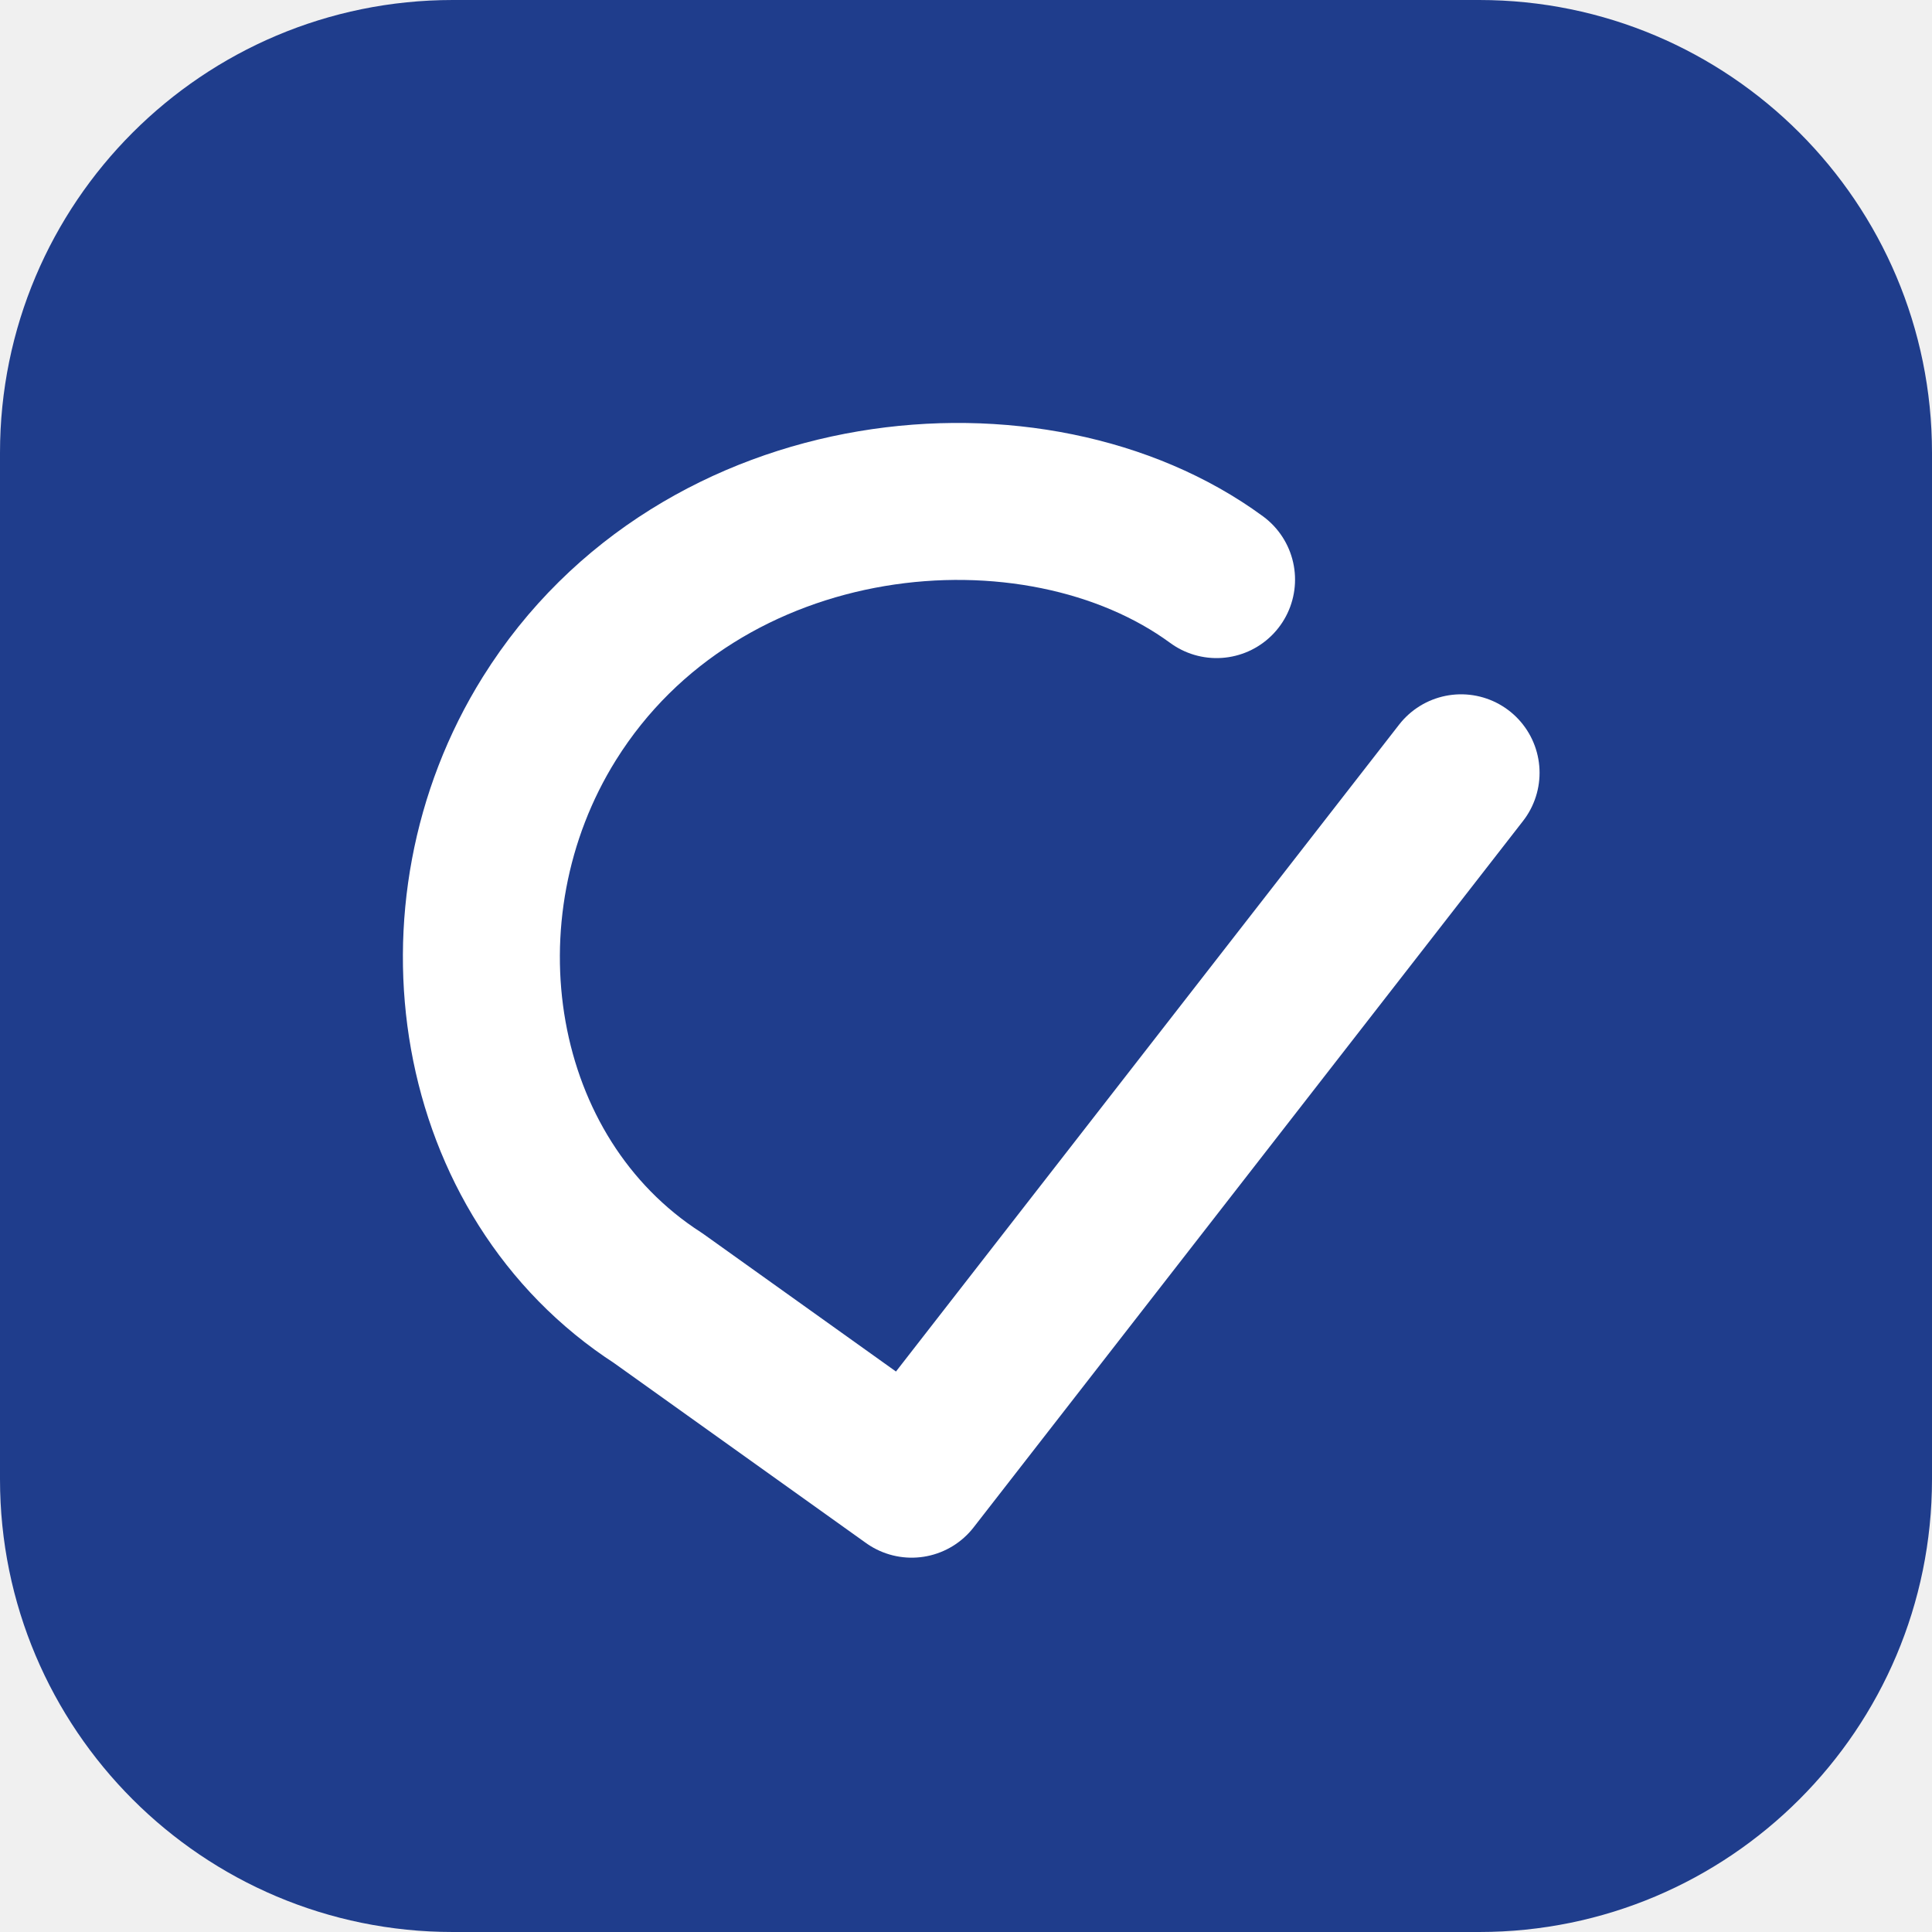
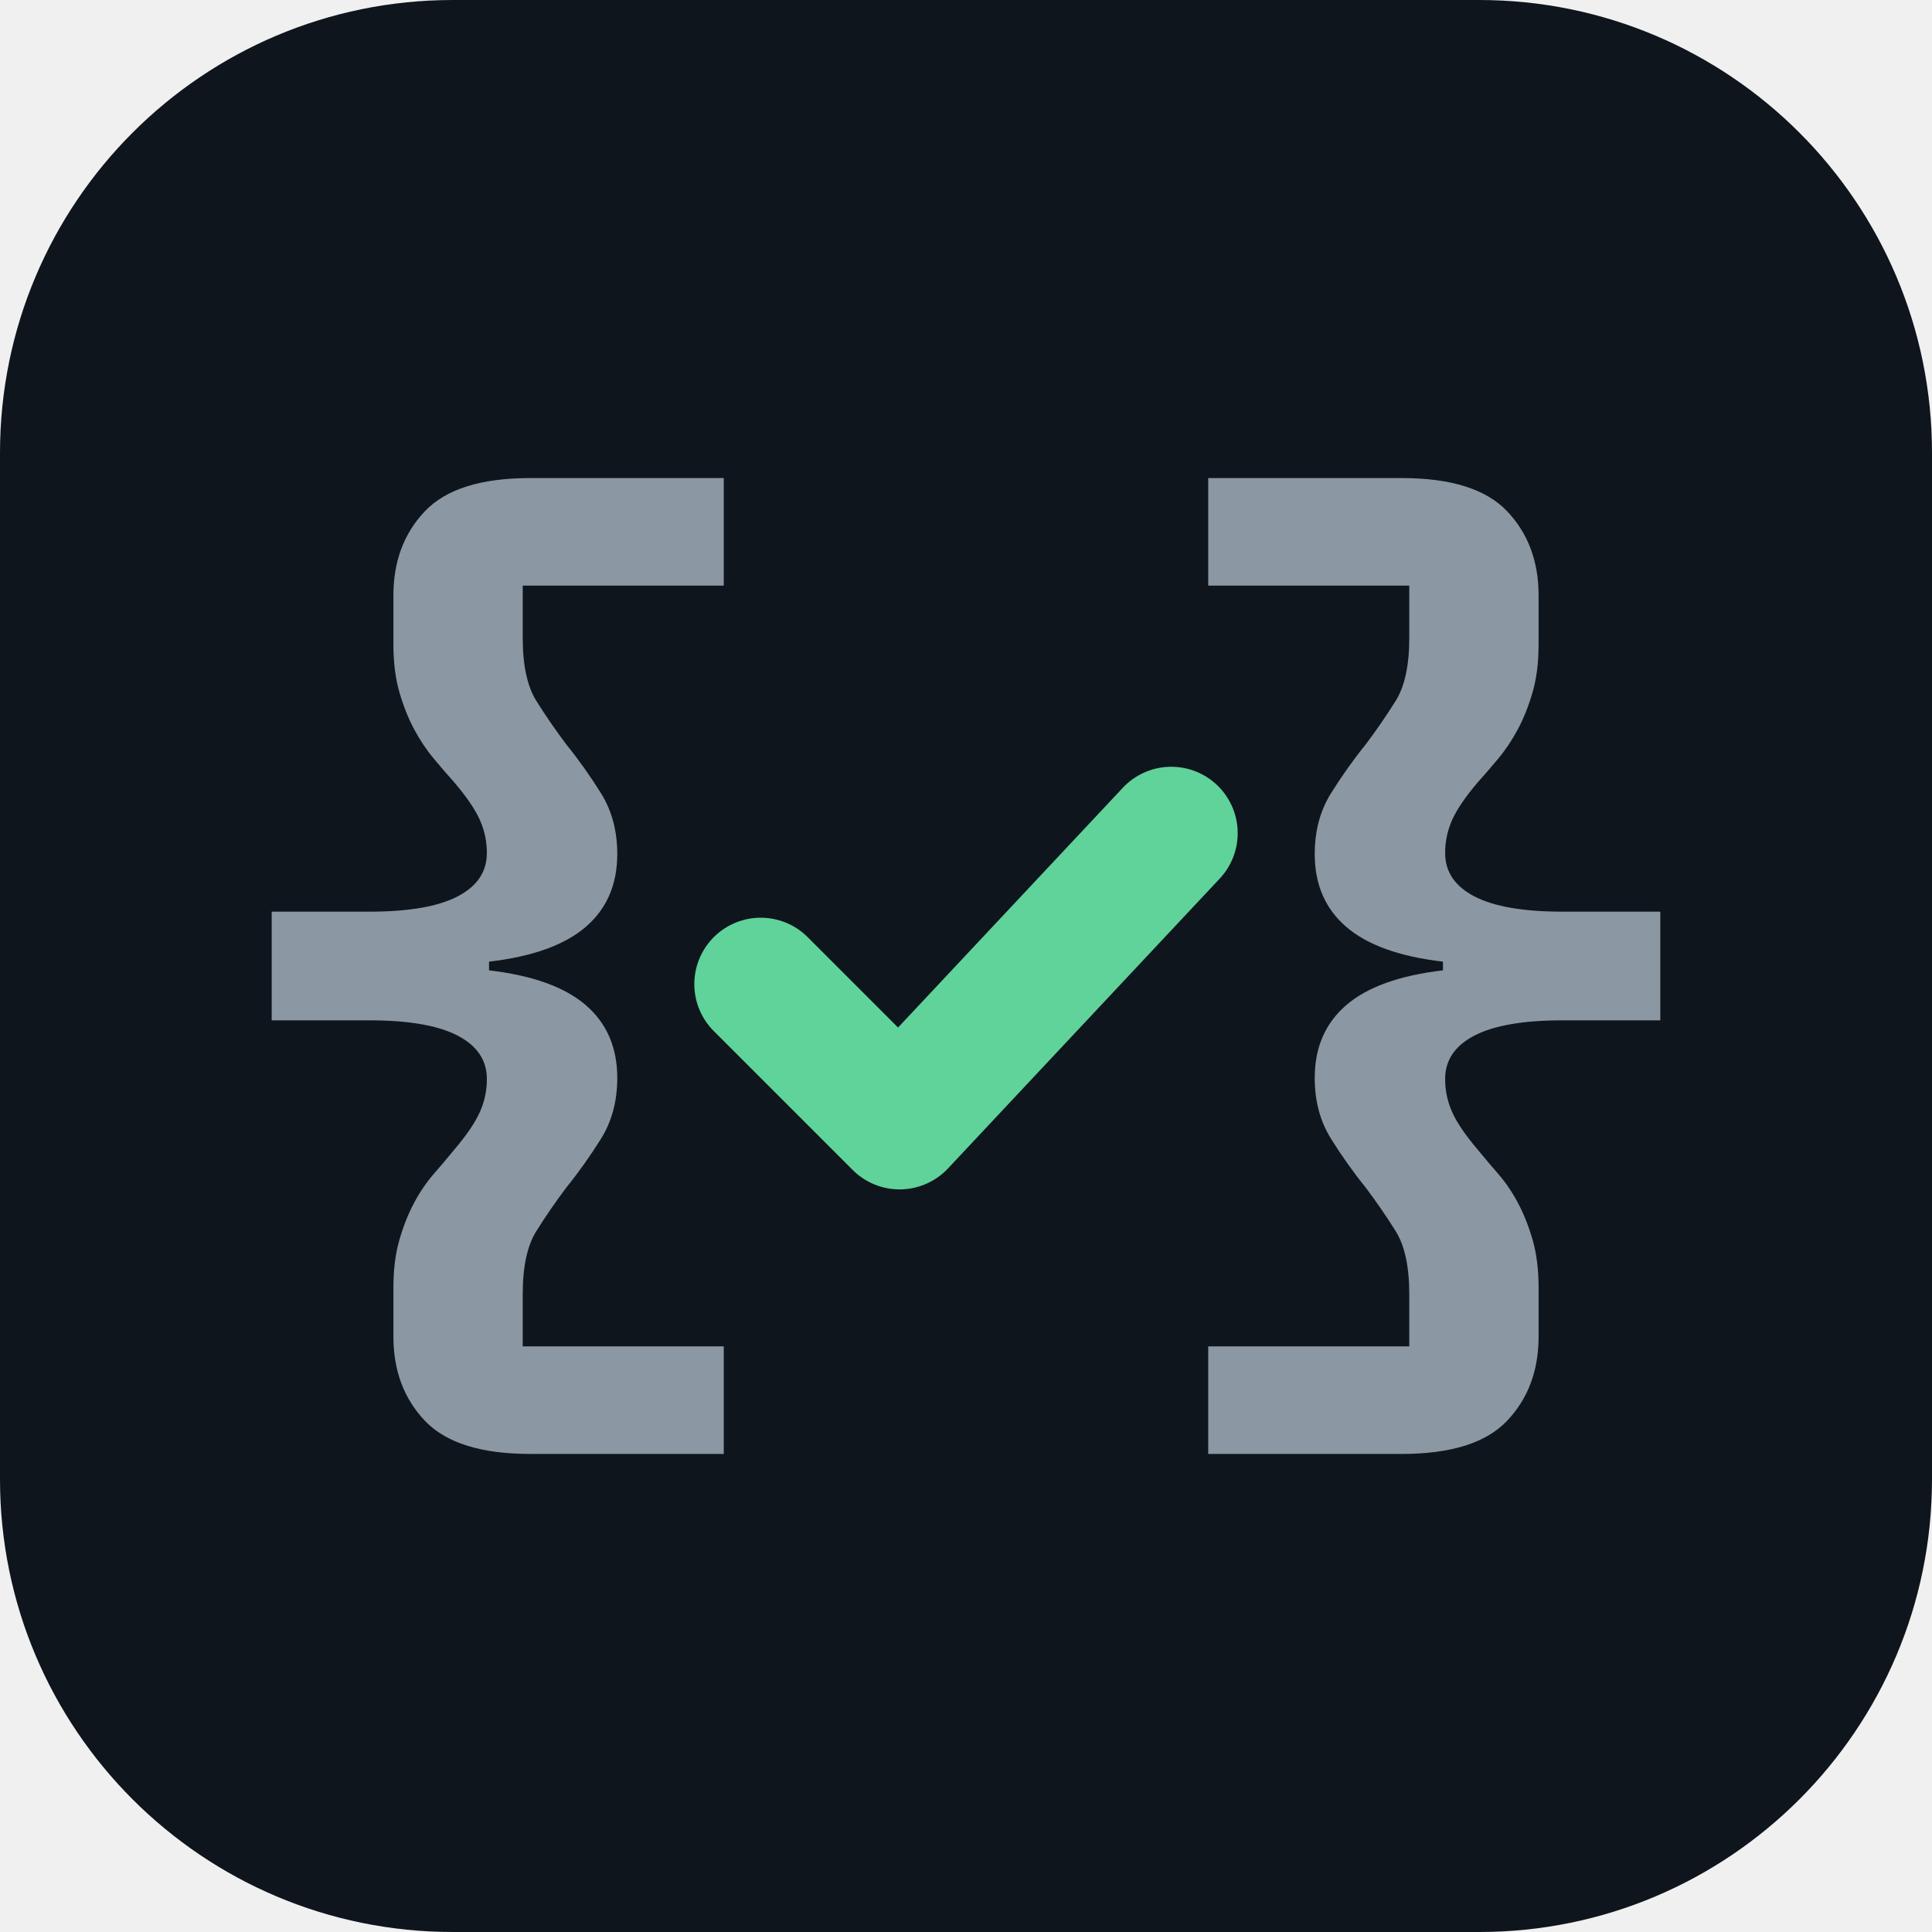
<svg xmlns="http://www.w3.org/2000/svg" viewBox="0 0 64 64" width="64" height="64" role="img" aria-label="Countersign">
-   <rect width="64" height="64" rx="15" fill="#1f3d8c" />
-   <path d="M42.5 18.8C36.5 14.4 25.4 15.4 20.4 23.4C16.4 29.8 17.8 38.6 24 42.6L32.4 48.6L50.6 25.2" transform="translate(-2.2 0.4)" fill="none" stroke="#ffffff" stroke-width="5.2" stroke-linecap="round" stroke-linejoin="round" />
+   <rect x="0" y="0" width="64" height="64" rx="15" fill="#0e151d" />
+   <path d="M17.568 48.164Q15.12 48.164 14.076 47.066Q13.032 45.968 13.032 44.276V42.656Q13.032 41.756 13.23 41.072Q13.428 40.388 13.716 39.848Q14.004 39.308 14.364 38.894Q14.724 38.48 15.048 38.084Q15.66 37.364 15.894 36.842Q16.128 36.32 16.128 35.744Q16.128 34.808 15.156 34.304Q14.184 33.8 12.24 33.8H9.0V30.2H12.24Q14.184 30.2 15.156 29.696Q16.128 29.192 16.128 28.256Q16.128 27.68 15.894 27.158Q15.66 26.636 15.048 25.916Q14.724 25.556 14.364 25.124Q14.004 24.692 13.716 24.152Q13.428 23.612 13.23 22.928Q13.032 22.244 13.032 21.344V19.724Q13.032 18.032 14.076 16.934Q15.12 15.836 17.568 15.836H23.976V19.4H17.316V21.128Q17.316 22.496 17.766 23.216Q18.216 23.936 18.756 24.656Q19.368 25.412 19.908 26.276Q20.448 27.14 20.448 28.292Q20.448 29.804 19.404 30.704Q18.36 31.604 16.2 31.856V32.144Q18.36 32.396 19.404 33.296Q20.448 34.196 20.448 35.708Q20.448 36.86 19.908 37.724Q19.368 38.588 18.756 39.344Q18.216 40.064 17.766 40.784Q17.316 41.504 17.316 42.872V44.6H23.976V48.164Z" fill="#8b97a2" />
+   <path d="M46.432 15.836Q48.88 15.836 49.924 16.934Q50.968 18.032 50.968 19.724V21.344Q50.968 22.244 50.77 22.928Q50.572 23.612 50.284 24.152Q49.996 24.692 49.636 25.124Q49.276 25.556 48.952 25.916Q48.34 26.636 48.106 27.158Q47.872 27.68 47.872 28.256Q47.872 29.192 48.844 29.696Q49.816 30.2 51.76 30.2H55.0V33.8H51.76Q49.816 33.8 48.844 34.304Q47.872 34.808 47.872 35.744Q47.872 36.32 48.106 36.842Q48.34 37.364 48.952 38.084Q49.276 38.48 49.636 38.894Q49.996 39.308 50.284 39.848Q50.572 40.388 50.77 41.072Q50.968 41.756 50.968 42.656V44.276Q50.968 45.968 49.924 47.066Q48.88 48.164 46.432 48.164H40.024V44.6H46.684V42.872Q46.684 41.504 46.234 40.784Q45.784 40.064 45.244 39.344Q44.632 38.588 44.092 37.724Q43.552 36.86 43.552 35.708Q43.552 34.196 44.596 33.296Q45.64 32.396 47.8 32.144V31.856Q45.64 31.604 44.596 30.704Q43.552 29.804 43.552 28.292Q43.552 27.14 44.092 26.276Q44.632 25.412 45.244 24.656Q45.784 23.936 46.234 23.216Q46.684 22.496 46.684 21.128V19.4H40.024V15.836Z" fill="#8b97a2" />
+   <path d="M25.2 32.6L29.8 37.2L38.8 27.6" fill="none" stroke="#5fd39a" stroke-width="4.4" stroke-linecap="round" stroke-linejoin="round" />
</svg>
